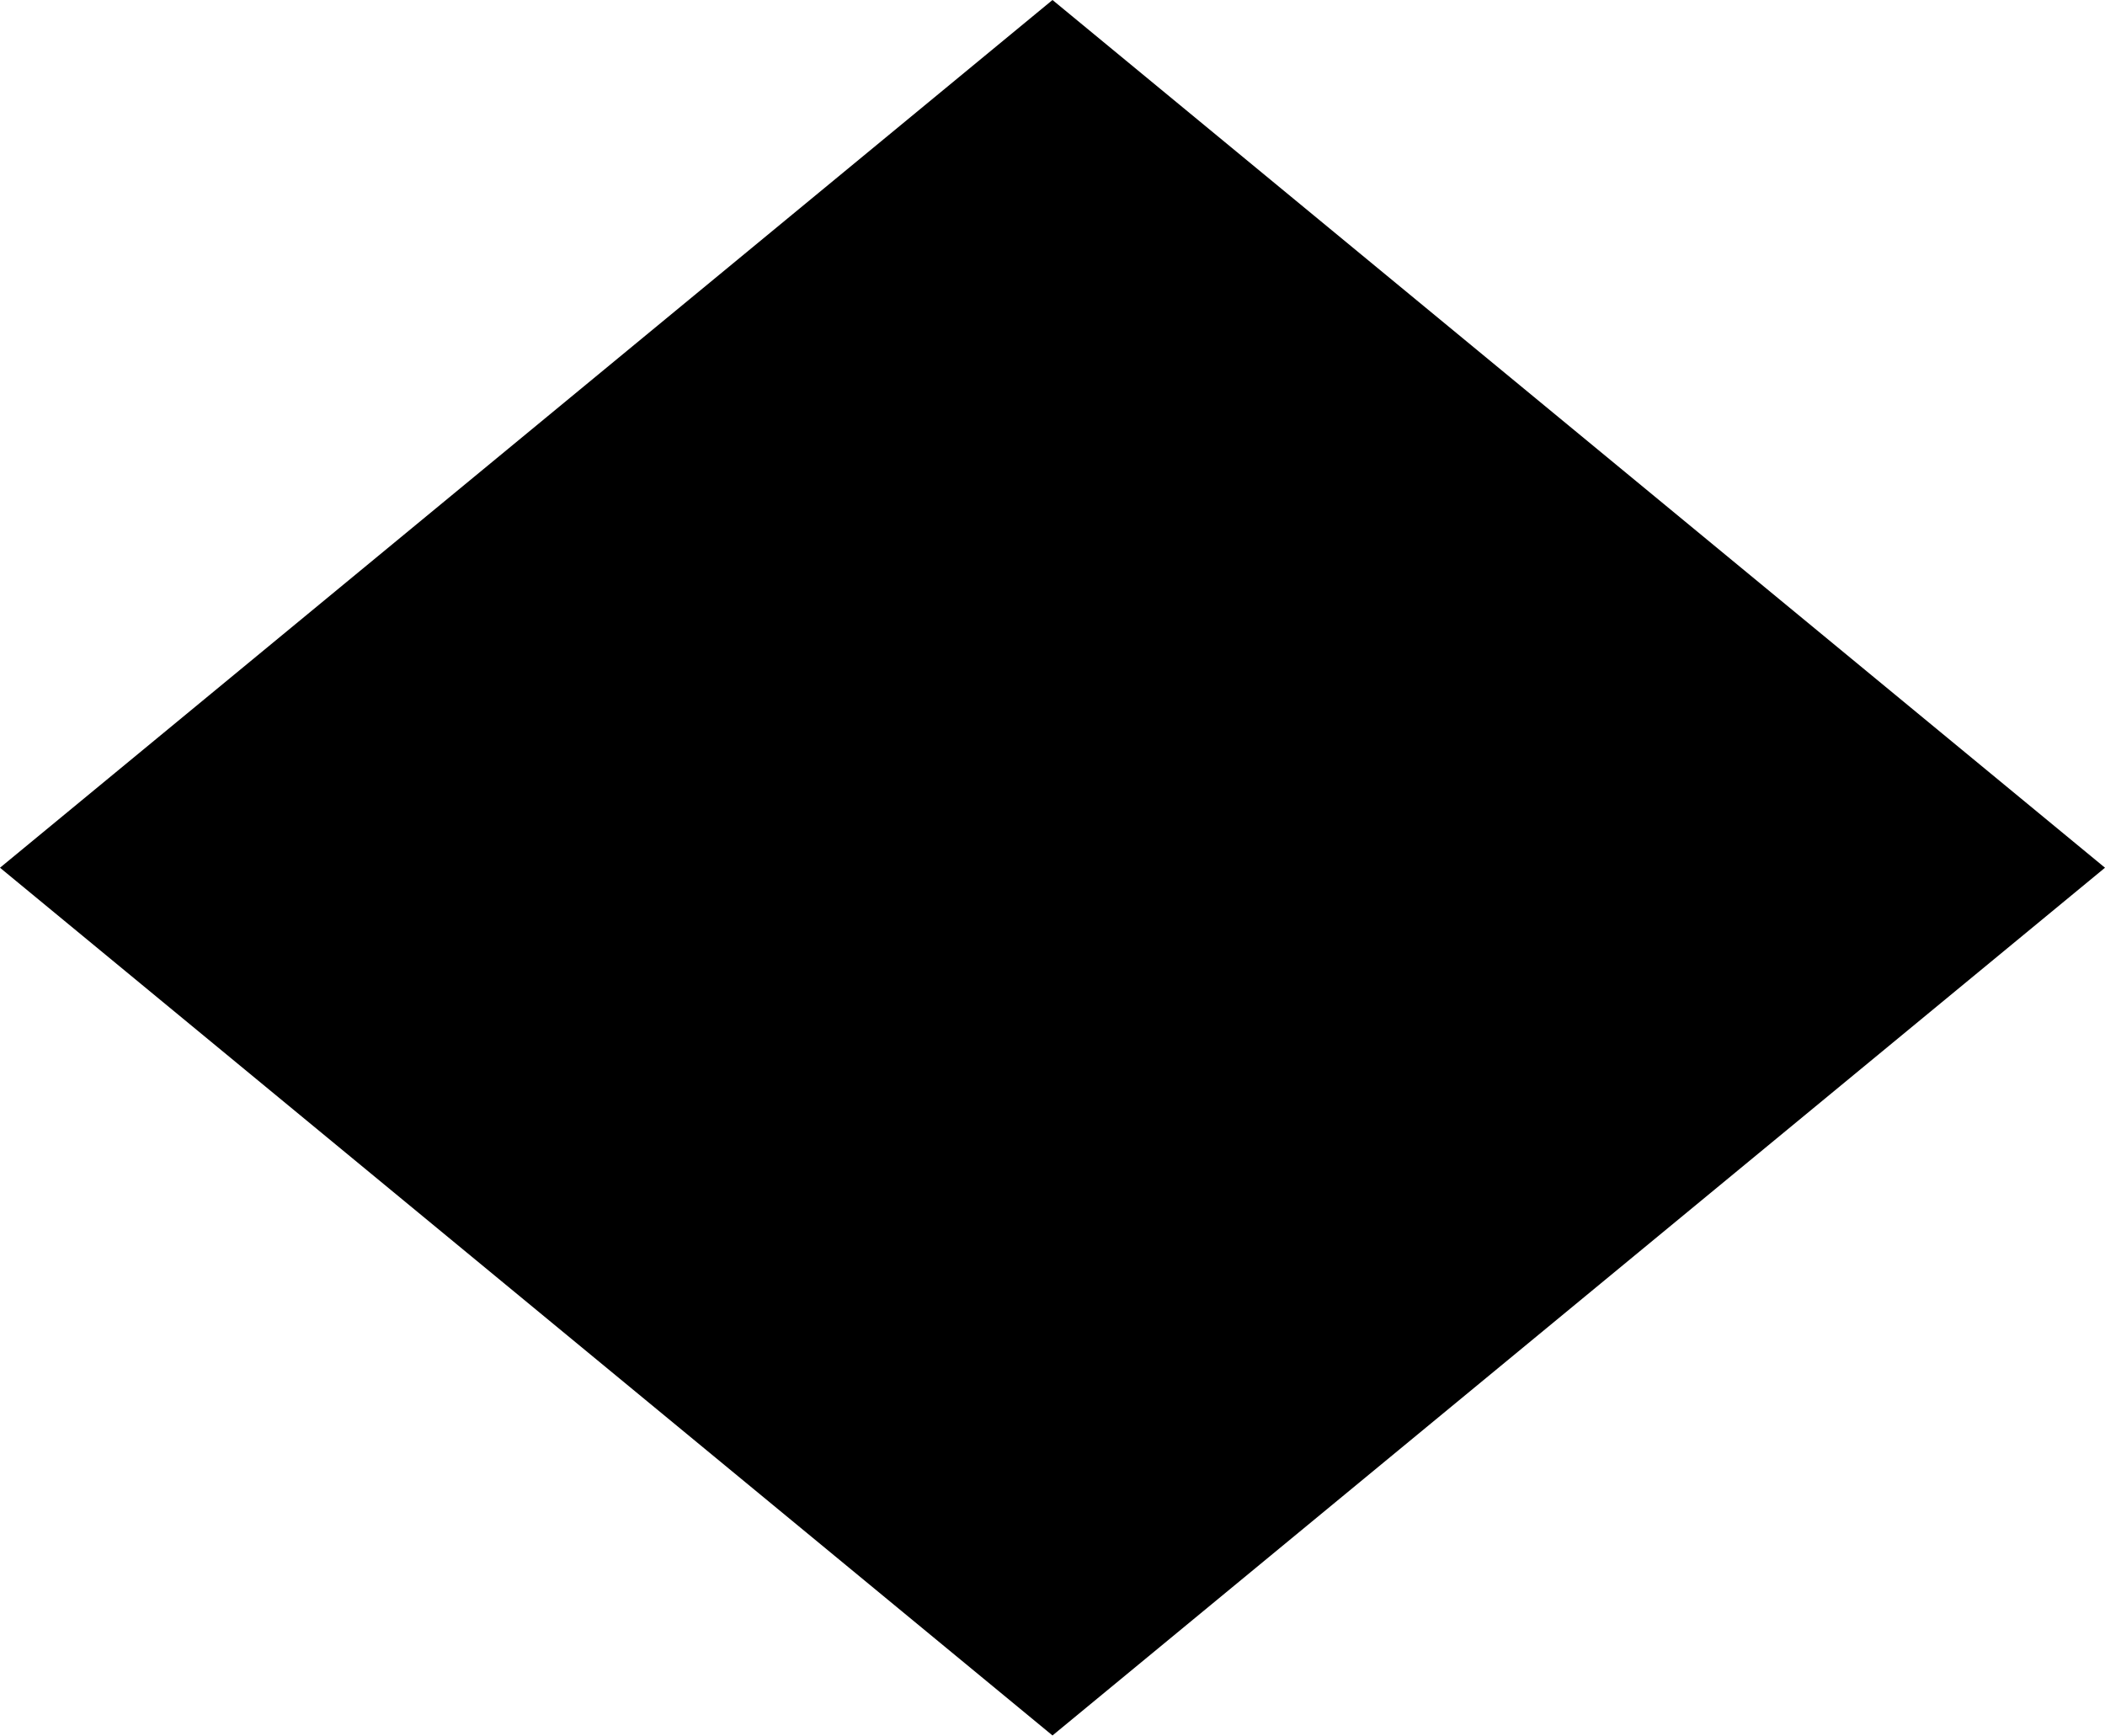
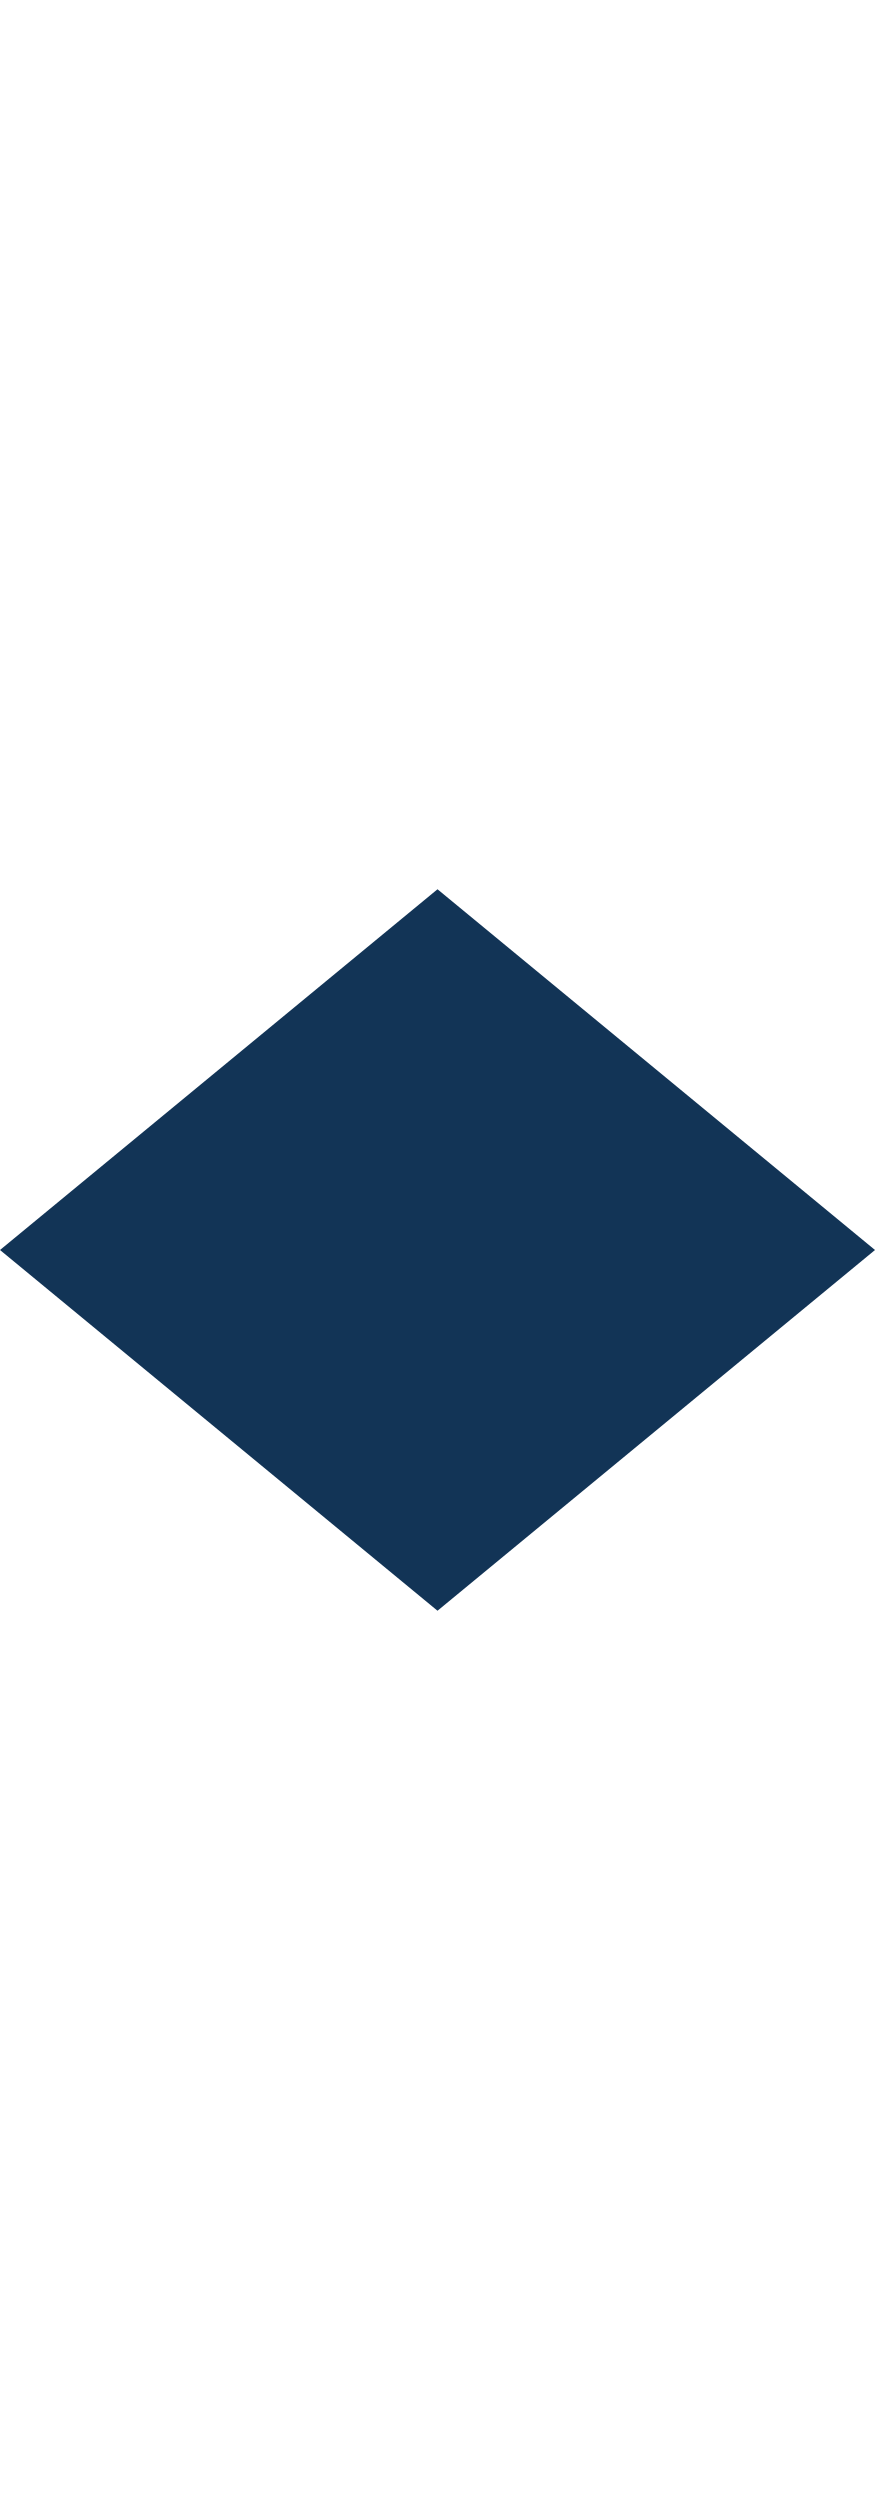
- <svg xmlns="http://www.w3.org/2000/svg" viewBox="0 0 308.34 254.24">
+ <svg xmlns="http://www.w3.org/2000/svg" width="0.7em" height="2em" viewBox="0 0 308.34 254.24" fill="#123456">
  <g id="Layer_2" data-name="Layer 2">
    <g id="Layer_1-2" data-name="Layer 1">
      <polyline points="154.17 0 0 127.12 154.17 254.24 308.34 127.12" />
    </g>
  </g>
</svg>
